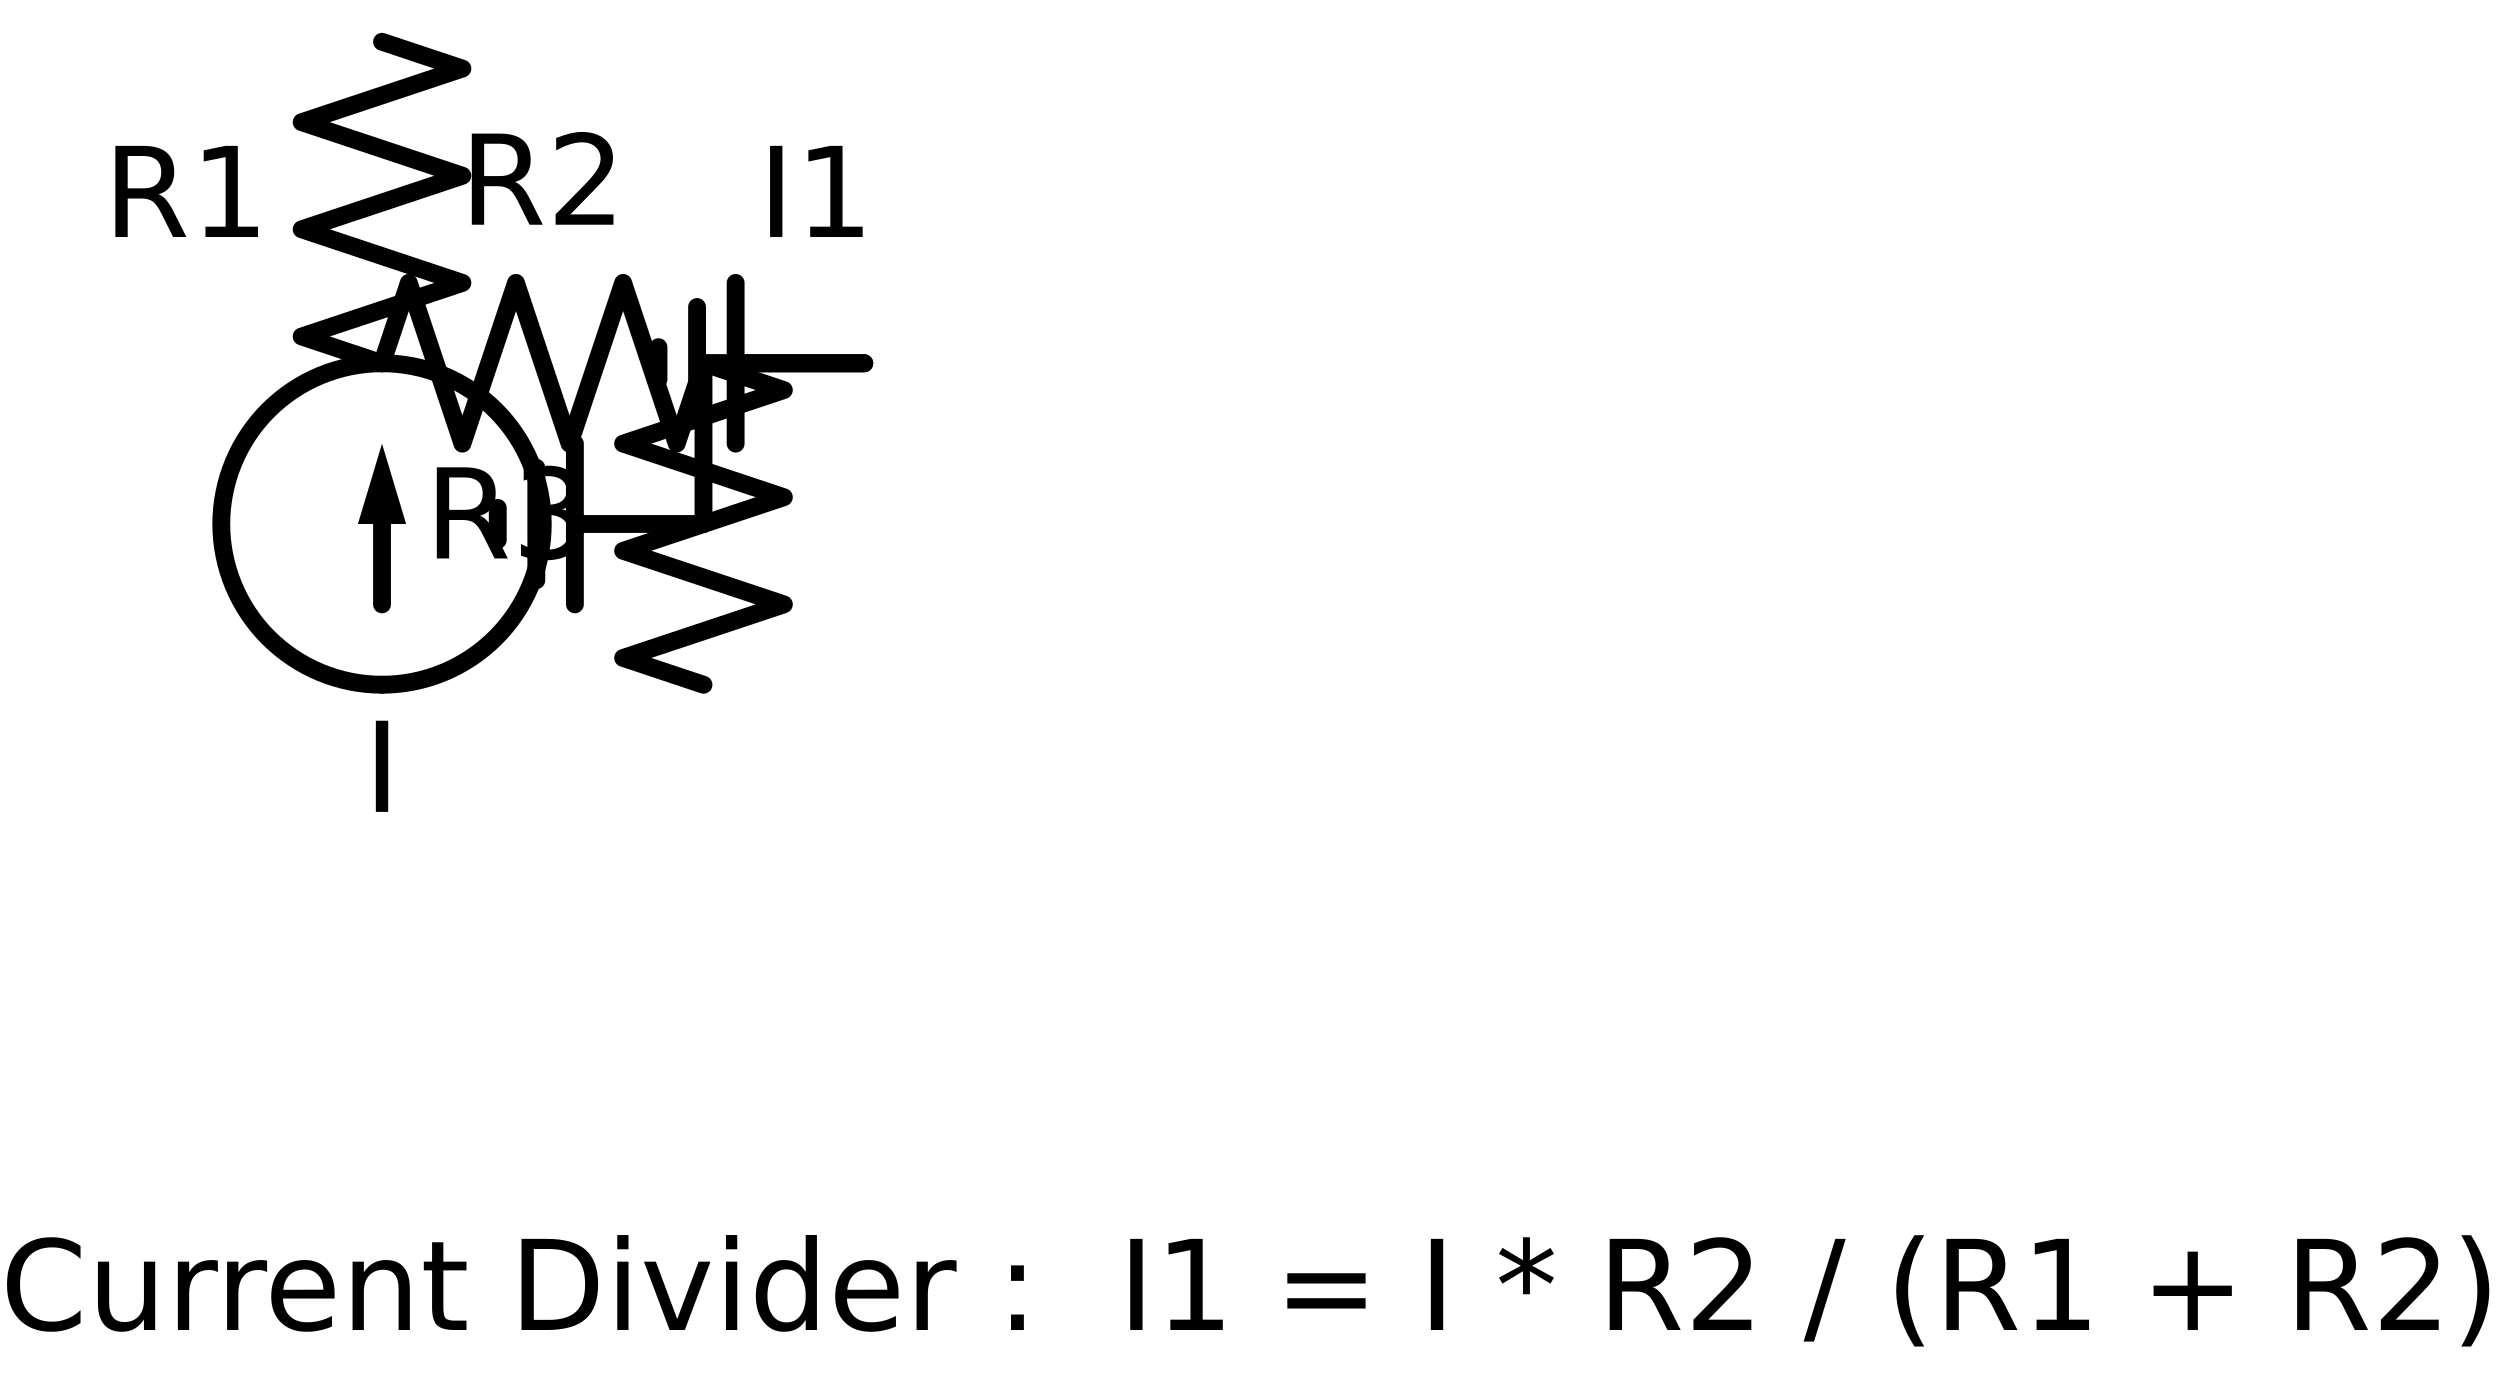
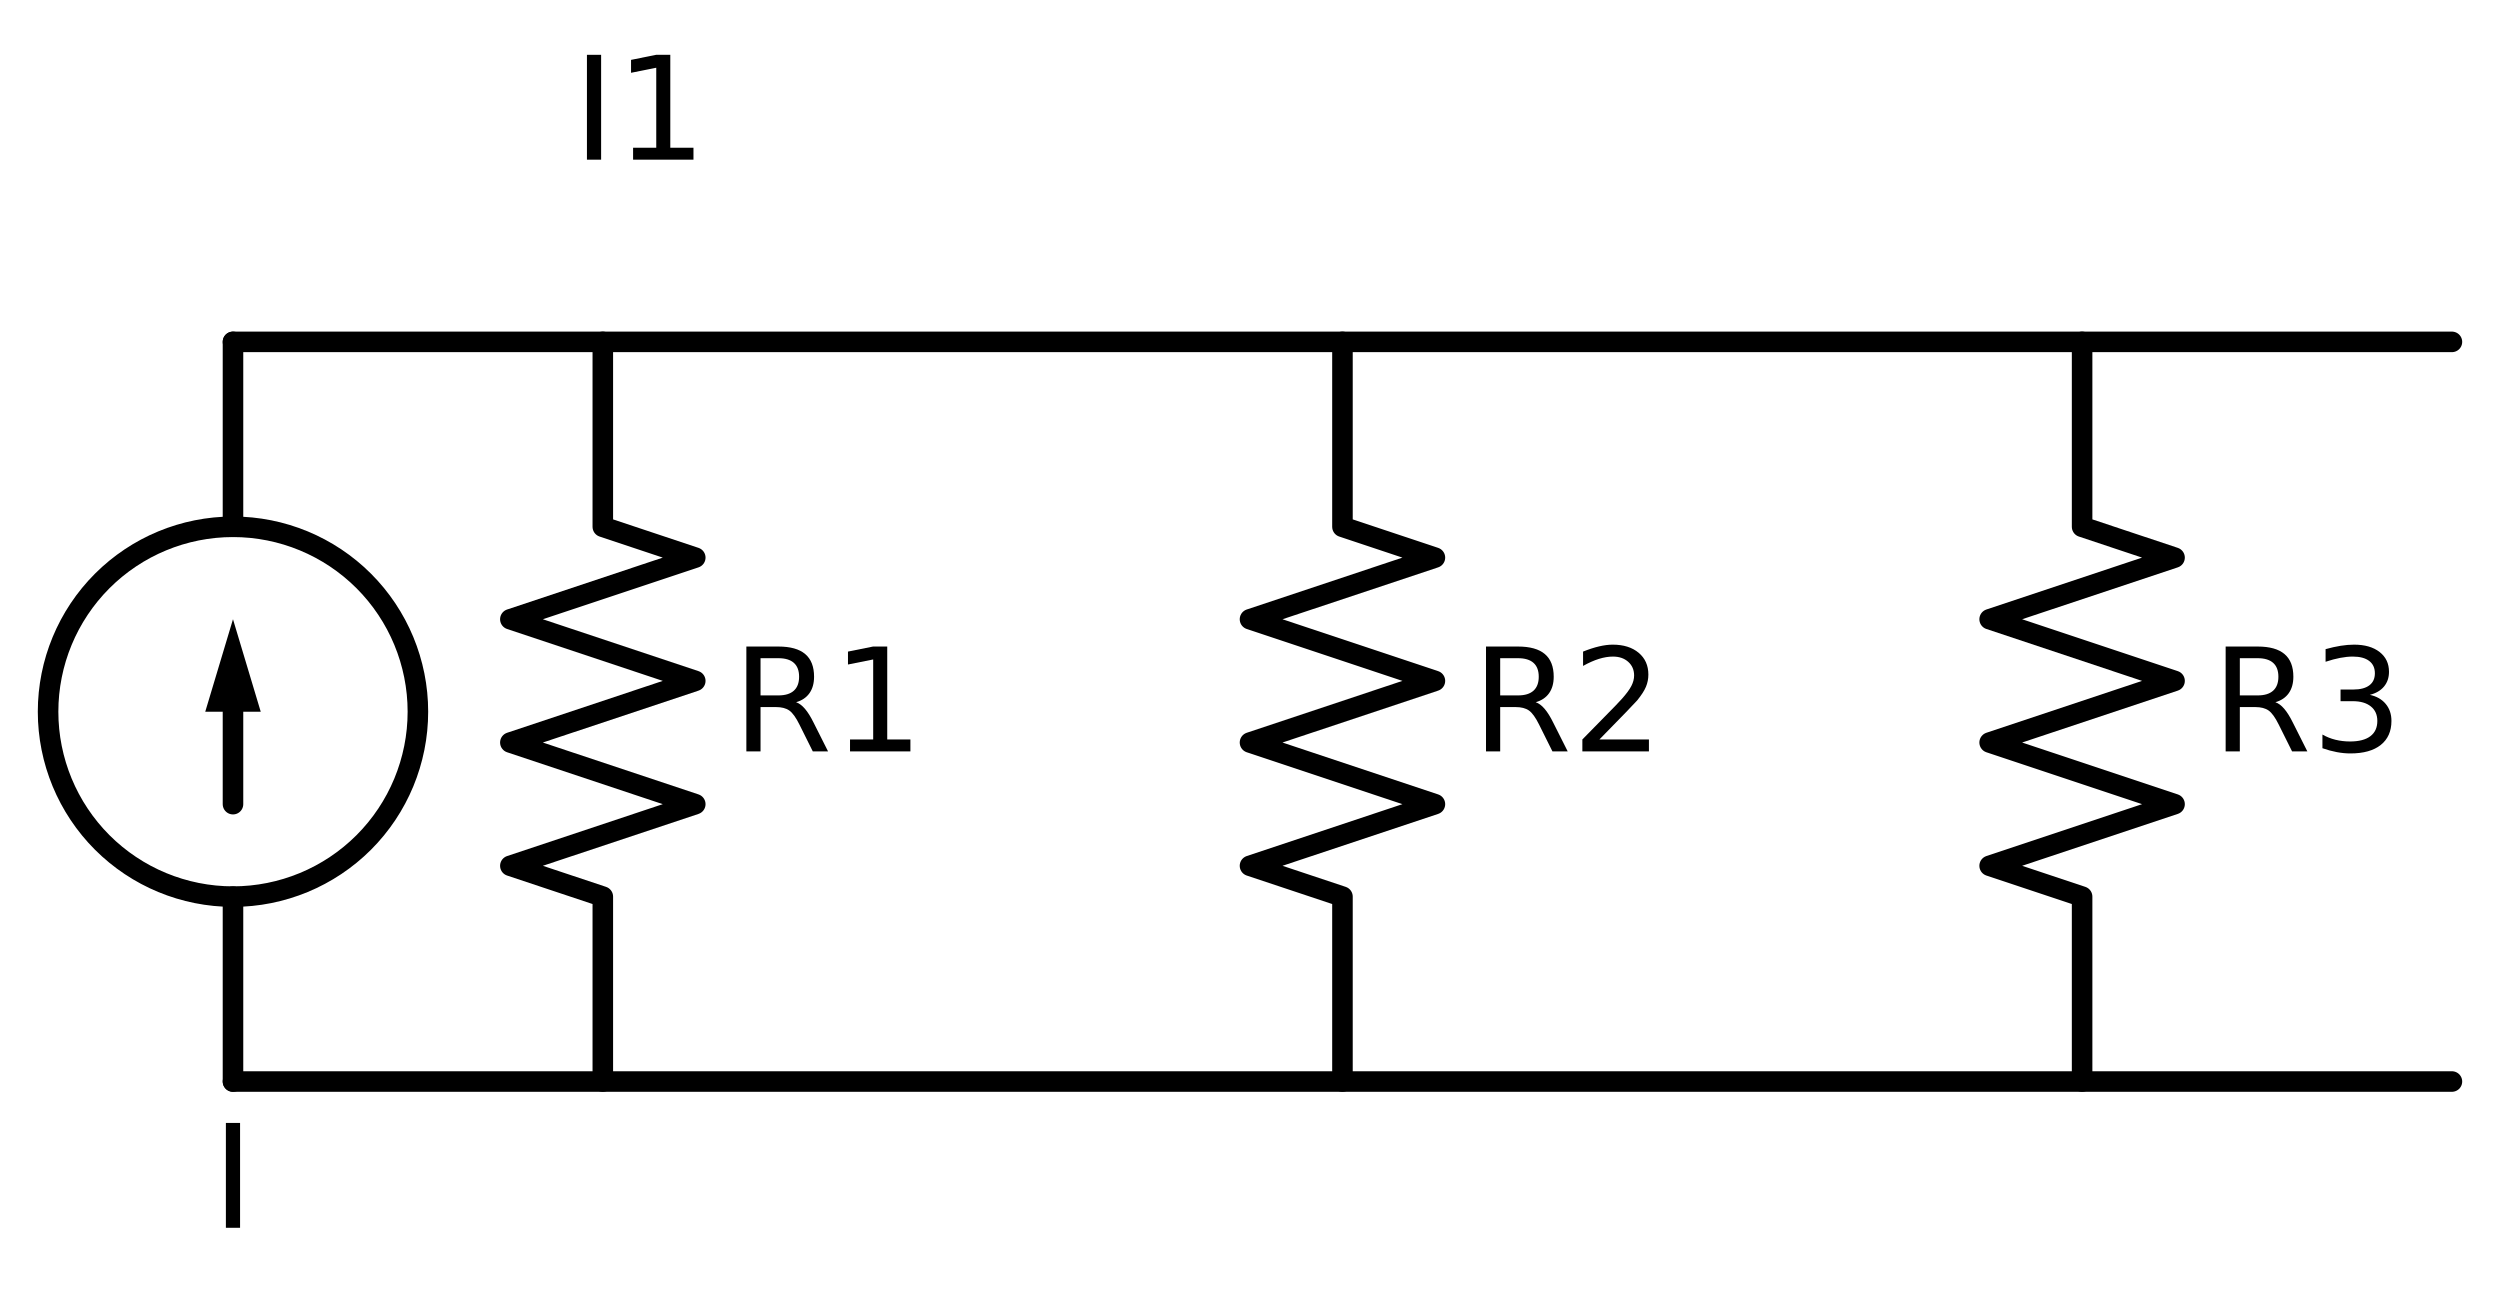
- <svg xmlns="http://www.w3.org/2000/svg" xmlns:xlink="http://www.w3.org/1999/xlink" width="279.963pt" height="156.76pt" viewBox="0 0 279.963 156.76" version="1.1">
+ <svg xmlns="http://www.w3.org/2000/svg" xmlns:xlink="http://www.w3.org/1999/xlink" width="243.36pt" height="127.56pt" viewBox="0 0 243.36 127.56" version="1.1">
  <defs>
    <style type="text/css">*{stroke-linejoin: round; stroke-linecap: butt}</style>
  </defs>
  <g id="figure_1">
    <g id="patch_1">
-       <path d="M 0 156.76  L 279.963 156.76  L 279.963 0  L 0 0  L 0 156.76  z " style="fill: none" />
+       <path d="M 0 127.56  L 243.36 127.56  L 243.36 0  L 0 0  L 0 127.56  z " style="fill: none" />
    </g>
    <g id="axes_1">
      <g id="patch_2">
-         <path d="M 42.781 76.68  C 47.555 76.68 52.134 74.783 55.509 71.408  C 58.885 68.032 60.781 63.454 60.781 58.68  C 60.781 53.906 58.885 49.328 55.509 45.952  C 52.134 42.577 47.555 40.68 42.781 40.68  C 38.008 40.68 33.429 42.577 30.053 45.952  C 26.678 49.328 24.781 53.906 24.781 58.68  C 24.781 63.454 26.678 68.032 30.053 71.408  C 33.429 74.783 38.008 76.68 42.781 76.68  L 42.781 76.68  z " clip-path="url(#p18bf740bbe)" style="fill: none; stroke: #000000; stroke-width: 2; stroke-linejoin: miter" />
+         <path d="M 22.68 87.28  C 27.454 87.28 32.032 85.383 35.408 82.008  C 38.783 78.632 40.68 74.054 40.68 69.28  C 40.68 64.506 38.783 59.928 35.408 56.552  C 32.032 53.177 27.454 51.28 22.68 51.28  C 17.906 51.28 13.328 53.177 9.952 56.552  C 6.577 59.928 4.68 64.506 4.68 69.28  C 4.68 74.054 6.577 78.632 9.952 82.008  C 13.328 85.383 17.906 87.28 22.68 87.28  L 22.68 87.28  z " clip-path="url(#pc4d8ac9738)" style="fill: none; stroke: #000000; stroke-width: 2; stroke-linejoin: miter" />
      </g>
      <g id="line2d_1">
-         <path d="M 42.781 76.68  L 42.781 76.68  M 42.781 40.68  L 42.781 40.68  " clip-path="url(#p18bf740bbe)" style="fill: none; stroke: #000000; stroke-width: 2; stroke-linecap: round" />
+         <path d="M 22.68 105.28  L 22.68 87.28  L 22.68 87.28  M 22.68 51.28  L 22.68 51.28  L 22.68 33.28  " clip-path="url(#pc4d8ac9738)" style="fill: none; stroke: #000000; stroke-width: 2; stroke-linecap: round" />
      </g>
      <g id="line2d_2">
-         <path d="M 42.781 67.68  L 42.781 58.68  " clip-path="url(#p18bf740bbe)" style="fill: none; stroke: #000000; stroke-width: 2; stroke-linecap: round" />
+         <path d="M 22.68 78.28  L 22.68 69.28  " clip-path="url(#pc4d8ac9738)" style="fill: none; stroke: #000000; stroke-width: 2; stroke-linecap: round" />
      </g>
      <g id="patch_3">
-         <path d="M 40.081 58.68  L 42.781 49.68  L 45.481 58.68  z " clip-path="url(#p18bf740bbe)" />
+         <path d="M 19.98 69.28  L 22.68 60.28  L 25.38 69.28  z " clip-path="url(#pc4d8ac9738)" />
      </g>
      <g id="line2d_3">
-         <path d="M 42.781 40.68  L 33.781 37.68  L 51.781 31.68  L 33.781 25.68  L 51.781 19.68  L 33.781 13.68  L 51.781 7.68  L 42.781 4.68  " clip-path="url(#p18bf740bbe)" style="fill: none; stroke: #000000; stroke-width: 2; stroke-linecap: round" />
+         <path d="M 22.68 33.28  L 130.68 33.28  L 238.68 33.28  " clip-path="url(#pc4d8ac9738)" style="fill: none; stroke: #000000; stroke-width: 2; stroke-linecap: round" />
      </g>
      <g id="line2d_4">
-         <path d="M 42.781 40.68  L 45.781 31.68  L 51.781 49.68  L 57.781 31.68  L 63.781 49.68  L 69.781 31.68  L 75.781 49.68  L 78.781 40.68  " clip-path="url(#p18bf740bbe)" style="fill: none; stroke: #000000; stroke-width: 2; stroke-linecap: round" />
+         <path d="M 22.68 105.28  L 130.68 105.28  L 238.68 105.28  " clip-path="url(#pc4d8ac9738)" style="fill: none; stroke: #000000; stroke-width: 2; stroke-linecap: round" />
      </g>
      <g id="line2d_5">
-         <path d="M 78.781 40.68  L 87.781 43.68  L 69.781 49.68  L 87.781 55.68  L 69.781 61.68  L 87.781 67.68  L 69.781 73.68  L 78.781 76.68  " clip-path="url(#p18bf740bbe)" style="fill: none; stroke: #000000; stroke-width: 2; stroke-linecap: round" />
+         <path d="M 58.68 33.28  L 58.68 51.28  L 67.68 54.28  L 49.68 60.28  L 67.68 66.28  L 49.68 72.28  L 67.68 78.28  L 49.68 84.28  L 58.68 87.28  L 58.68 105.28  " clip-path="url(#pc4d8ac9738)" style="fill: none; stroke: #000000; stroke-width: 2; stroke-linecap: round" />
      </g>
      <g id="line2d_6">
-         <path d="M 78.781 40.68  L 87.781 40.68  L 96.781 40.68  " clip-path="url(#p18bf740bbe)" style="fill: none; stroke: #000000; stroke-width: 2; stroke-linecap: round" />
+         <path d="M 130.68 33.28  L 130.68 51.28  L 139.68 54.28  L 121.68 60.28  L 139.68 66.28  L 121.68 72.28  L 139.68 78.28  L 121.68 84.28  L 130.68 87.28  L 130.68 105.28  " clip-path="url(#pc4d8ac9738)" style="fill: none; stroke: #000000; stroke-width: 2; stroke-linecap: round" />
      </g>
      <g id="line2d_7">
-         <path d="M 96.781 40.68  L 82.381 40.68  L 82.381 31.68  L 82.381 49.68  M 78.061 34.38  L 78.061 46.98  M 73.741 38.88  L 73.741 42.48  " clip-path="url(#p18bf740bbe)" style="fill: none; stroke: #000000; stroke-width: 2; stroke-linecap: round" />
-       </g>
-       <g id="line2d_8">
-         <path d="M 96.781 40.68  L 87.781 40.68  L 78.781 40.68  " clip-path="url(#p18bf740bbe)" style="fill: none; stroke: #000000; stroke-width: 2; stroke-linecap: round" />
-       </g>
-       <g id="line2d_9">
-         <path d="M 78.781 40.68  L 78.781 49.68  L 78.781 58.68  " clip-path="url(#p18bf740bbe)" style="fill: none; stroke: #000000; stroke-width: 2; stroke-linecap: round" />
-       </g>
-       <g id="line2d_10">
-         <path d="M 78.781 58.68  L 64.381 58.68  L 64.381 49.68  L 64.381 67.68  M 60.061 52.38  L 60.061 64.98  M 55.741 56.88  L 55.741 60.48  " clip-path="url(#p18bf740bbe)" style="fill: none; stroke: #000000; stroke-width: 2; stroke-linecap: round" />
+         <path d="M 202.68 33.28  L 202.68 51.28  L 211.68 54.28  L 193.68 60.28  L 211.68 66.28  L 193.68 72.28  L 211.68 78.28  L 193.68 84.28  L 202.68 87.28  L 202.68 105.28  " clip-path="url(#pc4d8ac9738)" style="fill: none; stroke: #000000; stroke-width: 2; stroke-linecap: round" />
      </g>
      <g id="text_1">
-         <g transform="translate(40.71641 90.91781) scale(0.14 -0.14)">
+         <g transform="translate(20.615 119.5178) scale(0.14 -0.14)">
          <defs>
            <path id="DejaVuSans-49" d="M 628 4666  L 1259 4666  L 1259 0  L 628 0  L 628 4666  z " transform="scale(0.015625)" />
          </defs>
          <use xlink:href="#DejaVuSans-49" />
        </g>
      </g>
      <g id="text_2">
-         <g transform="translate(11.54609 26.54312) scale(0.14 -0.14)">
+         <g transform="translate(71.28 73.14312) scale(0.14 -0.14)">
          <defs>
            <path id="DejaVuSans-52" d="M 2841 2188  Q 3044 2119 3236 1894  Q 3428 1669 3622 1275  L 4263 0  L 3584 0  L 2988 1197  Q 2756 1666 2539 1819  Q 2322 1972 1947 1972  L 1259 1972  L 1259 0  L 628 0  L 628 4666  L 2053 4666  Q 2853 4666 3247 4331  Q 3641 3997 3641 3322  Q 3641 2881 3436 2590  Q 3231 2300 2841 2188  z M 1259 4147  L 1259 2491  L 2053 2491  Q 2509 2491 2742 2702  Q 2975 2913 2975 3322  Q 2975 3731 2742 3939  Q 2509 4147 2053 4147  L 1259 4147  z " transform="scale(0.015625)" />
            <path id="DejaVuSans-31" d="M 794 531  L 1825 531  L 1825 4091  L 703 3866  L 703 4441  L 1819 4666  L 2450 4666  L 2450 531  L 3481 531  L 3481 0  L 794 0  L 794 531  z " transform="scale(0.015625)" />
          </defs>
          <use xlink:href="#DejaVuSans-52" />
          <use xlink:href="#DejaVuSans-31" transform="translate(69.48242 0)" />
        </g>
      </g>
      <g id="text_3">
-         <g transform="translate(51.46375 25.16844) scale(0.14 -0.14)">
+         <g transform="translate(143.28 73.14312) scale(0.14 -0.14)">
          <defs>
            <path id="DejaVuSans-32" d="M 1228 531  L 3431 531  L 3431 0  L 469 0  L 469 531  Q 828 903 1448 1529  Q 2069 2156 2228 2338  Q 2531 2678 2651 2914  Q 2772 3150 2772 3378  Q 2772 3750 2511 3984  Q 2250 4219 1831 4219  Q 1534 4219 1204 4116  Q 875 4013 500 3803  L 500 4441  Q 881 4594 1212 4672  Q 1544 4750 1819 4750  Q 2544 4750 2975 4387  Q 3406 4025 3406 3419  Q 3406 3131 3298 2873  Q 3191 2616 2906 2266  Q 2828 2175 2409 1742  Q 1991 1309 1228 531  z " transform="scale(0.015625)" />
          </defs>
          <use xlink:href="#DejaVuSans-52" />
          <use xlink:href="#DejaVuSans-32" transform="translate(69.48242 0)" />
        </g>
      </g>
      <g id="text_4">
-         <g transform="translate(47.54609 62.54313) scale(0.14 -0.14)">
+         <g transform="translate(215.28 73.14312) scale(0.14 -0.14)">
          <defs>
            <path id="DejaVuSans-33" d="M 2597 2516  Q 3050 2419 3304 2112  Q 3559 1806 3559 1356  Q 3559 666 3084 287  Q 2609 -91 1734 -91  Q 1441 -91 1130 -33  Q 819 25 488 141  L 488 750  Q 750 597 1062 519  Q 1375 441 1716 441  Q 2309 441 2620 675  Q 2931 909 2931 1356  Q 2931 1769 2642 2001  Q 2353 2234 1838 2234  L 1294 2234  L 1294 2753  L 1863 2753  Q 2328 2753 2575 2939  Q 2822 3125 2822 3475  Q 2822 3834 2567 4026  Q 2313 4219 1838 4219  Q 1578 4219 1281 4162  Q 984 4106 628 3988  L 628 4550  Q 988 4650 1302 4700  Q 1616 4750 1894 4750  Q 2613 4750 3031 4423  Q 3450 4097 3450 3541  Q 3450 3153 3228 2886  Q 3006 2619 2597 2516  z " transform="scale(0.015625)" />
          </defs>
          <use xlink:href="#DejaVuSans-52" />
          <use xlink:href="#DejaVuSans-33" transform="translate(69.48242 0)" />
        </g>
      </g>
      <g id="text_5">
-         <g transform="translate(84.86266 26.54312) scale(0.14 -0.14)">
+         <g transform="translate(55.76125 15.54312) scale(0.14 -0.14)">
          <use xlink:href="#DejaVuSans-49" />
          <use xlink:href="#DejaVuSans-31" transform="translate(29.49219 0)" />
-         </g>
-       </g>
-       <g id="text_6">
-         <g transform="translate(0 148.9431) scale(0.14 -0.14)">
-           <defs>
-             <path id="DejaVuSans-43" d="M 4122 4306  L 4122 3641  Q 3803 3938 3442 4084  Q 3081 4231 2675 4231  Q 1875 4231 1450 3742  Q 1025 3253 1025 2328  Q 1025 1406 1450 917  Q 1875 428 2675 428  Q 3081 428 3442 575  Q 3803 722 4122 1019  L 4122 359  Q 3791 134 3420 21  Q 3050 -91 2638 -91  Q 1578 -91 968 557  Q 359 1206 359 2328  Q 359 3453 968 4101  Q 1578 4750 2638 4750  Q 3056 4750 3426 4639  Q 3797 4528 4122 4306  z " transform="scale(0.015625)" />
-             <path id="DejaVuSans-75" d="M 544 1381  L 544 3500  L 1119 3500  L 1119 1403  Q 1119 906 1312 657  Q 1506 409 1894 409  Q 2359 409 2629 706  Q 2900 1003 2900 1516  L 2900 3500  L 3475 3500  L 3475 0  L 2900 0  L 2900 538  Q 2691 219 2414 64  Q 2138 -91 1772 -91  Q 1169 -91 856 284  Q 544 659 544 1381  z M 1991 3584  L 1991 3584  z " transform="scale(0.015625)" />
-             <path id="DejaVuSans-72" d="M 2631 2963  Q 2534 3019 2420 3045  Q 2306 3072 2169 3072  Q 1681 3072 1420 2755  Q 1159 2438 1159 1844  L 1159 0  L 581 0  L 581 3500  L 1159 3500  L 1159 2956  Q 1341 3275 1631 3429  Q 1922 3584 2338 3584  Q 2397 3584 2469 3576  Q 2541 3569 2628 3553  L 2631 2963  z " transform="scale(0.015625)" />
-             <path id="DejaVuSans-65" d="M 3597 1894  L 3597 1613  L 953 1613  Q 991 1019 1311 708  Q 1631 397 2203 397  Q 2534 397 2845 478  Q 3156 559 3463 722  L 3463 178  Q 3153 47 2828 -22  Q 2503 -91 2169 -91  Q 1331 -91 842 396  Q 353 884 353 1716  Q 353 2575 817 3079  Q 1281 3584 2069 3584  Q 2775 3584 3186 3129  Q 3597 2675 3597 1894  z M 3022 2063  Q 3016 2534 2758 2815  Q 2500 3097 2075 3097  Q 1594 3097 1305 2825  Q 1016 2553 972 2059  L 3022 2063  z " transform="scale(0.015625)" />
-             <path id="DejaVuSans-6e" d="M 3513 2113  L 3513 0  L 2938 0  L 2938 2094  Q 2938 2591 2744 2837  Q 2550 3084 2163 3084  Q 1697 3084 1428 2787  Q 1159 2491 1159 1978  L 1159 0  L 581 0  L 581 3500  L 1159 3500  L 1159 2956  Q 1366 3272 1645 3428  Q 1925 3584 2291 3584  Q 2894 3584 3203 3211  Q 3513 2838 3513 2113  z " transform="scale(0.015625)" />
-             <path id="DejaVuSans-74" d="M 1172 4494  L 1172 3500  L 2356 3500  L 2356 3053  L 1172 3053  L 1172 1153  Q 1172 725 1289 603  Q 1406 481 1766 481  L 2356 481  L 2356 0  L 1766 0  Q 1100 0 847 248  Q 594 497 594 1153  L 594 3053  L 172 3053  L 172 3500  L 594 3500  L 594 4494  L 1172 4494  z " transform="scale(0.015625)" />
-             <path id="DejaVuSans-20" transform="scale(0.015625)" />
-             <path id="DejaVuSans-44" d="M 1259 4147  L 1259 519  L 2022 519  Q 2988 519 3436 956  Q 3884 1394 3884 2338  Q 3884 3275 3436 3711  Q 2988 4147 2022 4147  L 1259 4147  z M 628 4666  L 1925 4666  Q 3281 4666 3915 4102  Q 4550 3538 4550 2338  Q 4550 1131 3912 565  Q 3275 0 1925 0  L 628 0  L 628 4666  z " transform="scale(0.015625)" />
-             <path id="DejaVuSans-69" d="M 603 3500  L 1178 3500  L 1178 0  L 603 0  L 603 3500  z M 603 4863  L 1178 4863  L 1178 4134  L 603 4134  L 603 4863  z " transform="scale(0.015625)" />
-             <path id="DejaVuSans-76" d="M 191 3500  L 800 3500  L 1894 563  L 2988 3500  L 3597 3500  L 2284 0  L 1503 0  L 191 3500  z " transform="scale(0.015625)" />
-             <path id="DejaVuSans-64" d="M 2906 2969  L 2906 4863  L 3481 4863  L 3481 0  L 2906 0  L 2906 525  Q 2725 213 2448 61  Q 2172 -91 1784 -91  Q 1150 -91 751 415  Q 353 922 353 1747  Q 353 2572 751 3078  Q 1150 3584 1784 3584  Q 2172 3584 2448 3432  Q 2725 3281 2906 2969  z M 947 1747  Q 947 1113 1208 752  Q 1469 391 1925 391  Q 2381 391 2643 752  Q 2906 1113 2906 1747  Q 2906 2381 2643 2742  Q 2381 3103 1925 3103  Q 1469 3103 1208 2742  Q 947 2381 947 1747  z " transform="scale(0.015625)" />
-             <path id="DejaVuSans-3a" d="M 750 794  L 1409 794  L 1409 0  L 750 0  L 750 794  z M 750 3309  L 1409 3309  L 1409 2516  L 750 2516  L 750 3309  z " transform="scale(0.015625)" />
-             <path id="DejaVuSans-3d" d="M 678 2906  L 4684 2906  L 4684 2381  L 678 2381  L 678 2906  z M 678 1631  L 4684 1631  L 4684 1100  L 678 1100  L 678 1631  z " transform="scale(0.015625)" />
-             <path id="DejaVuSans-2a" d="M 3009 3897  L 1888 3291  L 3009 2681  L 2828 2375  L 1778 3009  L 1778 1831  L 1422 1831  L 1422 3009  L 372 2375  L 191 2681  L 1313 3291  L 191 3897  L 372 4206  L 1422 3572  L 1422 4750  L 1778 4750  L 1778 3572  L 2828 4206  L 3009 3897  z " transform="scale(0.015625)" />
-             <path id="DejaVuSans-2f" d="M 1625 4666  L 2156 4666  L 531 -594  L 0 -594  L 1625 4666  z " transform="scale(0.015625)" />
-             <path id="DejaVuSans-28" d="M 1984 4856  Q 1566 4138 1362 3434  Q 1159 2731 1159 2009  Q 1159 1288 1364 580  Q 1569 -128 1984 -844  L 1484 -844  Q 1016 -109 783 600  Q 550 1309 550 2009  Q 550 2706 781 3412  Q 1013 4119 1484 4856  L 1984 4856  z " transform="scale(0.015625)" />
-             <path id="DejaVuSans-2b" d="M 2944 4013  L 2944 2272  L 4684 2272  L 4684 1741  L 2944 1741  L 2944 0  L 2419 0  L 2419 1741  L 678 1741  L 678 2272  L 2419 2272  L 2419 4013  L 2944 4013  z " transform="scale(0.015625)" />
-             <path id="DejaVuSans-29" d="M 513 4856  L 1013 4856  Q 1481 4119 1714 3412  Q 1947 2706 1947 2009  Q 1947 1309 1714 600  Q 1481 -109 1013 -844  L 513 -844  Q 928 -128 1133 580  Q 1338 1288 1338 2009  Q 1338 2731 1133 3434  Q 928 4138 513 4856  z " transform="scale(0.015625)" />
-           </defs>
-           <use xlink:href="#DejaVuSans-43" />
-           <use xlink:href="#DejaVuSans-75" transform="translate(69.82422 0)" />
-           <use xlink:href="#DejaVuSans-72" transform="translate(133.2031 0)" />
-           <use xlink:href="#DejaVuSans-72" transform="translate(172.5664 0)" />
-           <use xlink:href="#DejaVuSans-65" transform="translate(211.4297 0)" />
-           <use xlink:href="#DejaVuSans-6e" transform="translate(272.9531 0)" />
-           <use xlink:href="#DejaVuSans-74" transform="translate(336.332 0)" />
-           <use xlink:href="#DejaVuSans-20" transform="translate(375.541 0)" />
-           <use xlink:href="#DejaVuSans-44" transform="translate(407.3281 0)" />
-           <use xlink:href="#DejaVuSans-69" transform="translate(484.3301 0)" />
-           <use xlink:href="#DejaVuSans-76" transform="translate(512.1133 0)" />
-           <use xlink:href="#DejaVuSans-69" transform="translate(571.293 0)" />
-           <use xlink:href="#DejaVuSans-64" transform="translate(599.0762 0)" />
-           <use xlink:href="#DejaVuSans-65" transform="translate(662.5527 0)" />
-           <use xlink:href="#DejaVuSans-72" transform="translate(724.0762 0)" />
-           <use xlink:href="#DejaVuSans-20" transform="translate(765.1895 0)" />
-           <use xlink:href="#DejaVuSans-3a" transform="translate(796.9766 0)" />
-           <use xlink:href="#DejaVuSans-20" transform="translate(830.668 0)" />
-           <use xlink:href="#DejaVuSans-20" transform="translate(862.4551 0)" />
-           <use xlink:href="#DejaVuSans-49" transform="translate(894.2422 0)" />
-           <use xlink:href="#DejaVuSans-31" transform="translate(923.7344 0)" />
-           <use xlink:href="#DejaVuSans-20" transform="translate(987.3574 0)" />
-           <use xlink:href="#DejaVuSans-3d" transform="translate(1019.145 0)" />
-           <use xlink:href="#DejaVuSans-20" transform="translate(1102.934 0)" />
-           <use xlink:href="#DejaVuSans-49" transform="translate(1134.721 0)" />
-           <use xlink:href="#DejaVuSans-20" transform="translate(1164.213 0)" />
-           <use xlink:href="#DejaVuSans-2a" transform="translate(1196 0)" />
-           <use xlink:href="#DejaVuSans-20" transform="translate(1246 0)" />
-           <use xlink:href="#DejaVuSans-52" transform="translate(1277.787 0)" />
-           <use xlink:href="#DejaVuSans-32" transform="translate(1347.27 0)" />
-           <use xlink:href="#DejaVuSans-20" transform="translate(1410.893 0)" />
-           <use xlink:href="#DejaVuSans-2f" transform="translate(1442.68 0)" />
-           <use xlink:href="#DejaVuSans-20" transform="translate(1476.371 0)" />
-           <use xlink:href="#DejaVuSans-28" transform="translate(1508.158 0)" />
-           <use xlink:href="#DejaVuSans-52" transform="translate(1547.172 0)" />
-           <use xlink:href="#DejaVuSans-31" transform="translate(1616.654 0)" />
-           <use xlink:href="#DejaVuSans-20" transform="translate(1680.277 0)" />
-           <use xlink:href="#DejaVuSans-2b" transform="translate(1712.064 0)" />
-           <use xlink:href="#DejaVuSans-20" transform="translate(1795.854 0)" />
-           <use xlink:href="#DejaVuSans-52" transform="translate(1827.641 0)" />
-           <use xlink:href="#DejaVuSans-32" transform="translate(1897.123 0)" />
-           <use xlink:href="#DejaVuSans-29" transform="translate(1960.746 0)" />
        </g>
      </g>
    </g>
  </g>
  <defs>
-     <clipPath id="p18bf740bbe">
-       <rect x="8.113" y="0" width="255.954" height="156.76" />
+     <clipPath id="pc4d8ac9738">
+       <rect x="0" y="-0" width="243.36" height="127.56" />
    </clipPath>
  </defs>
</svg>
